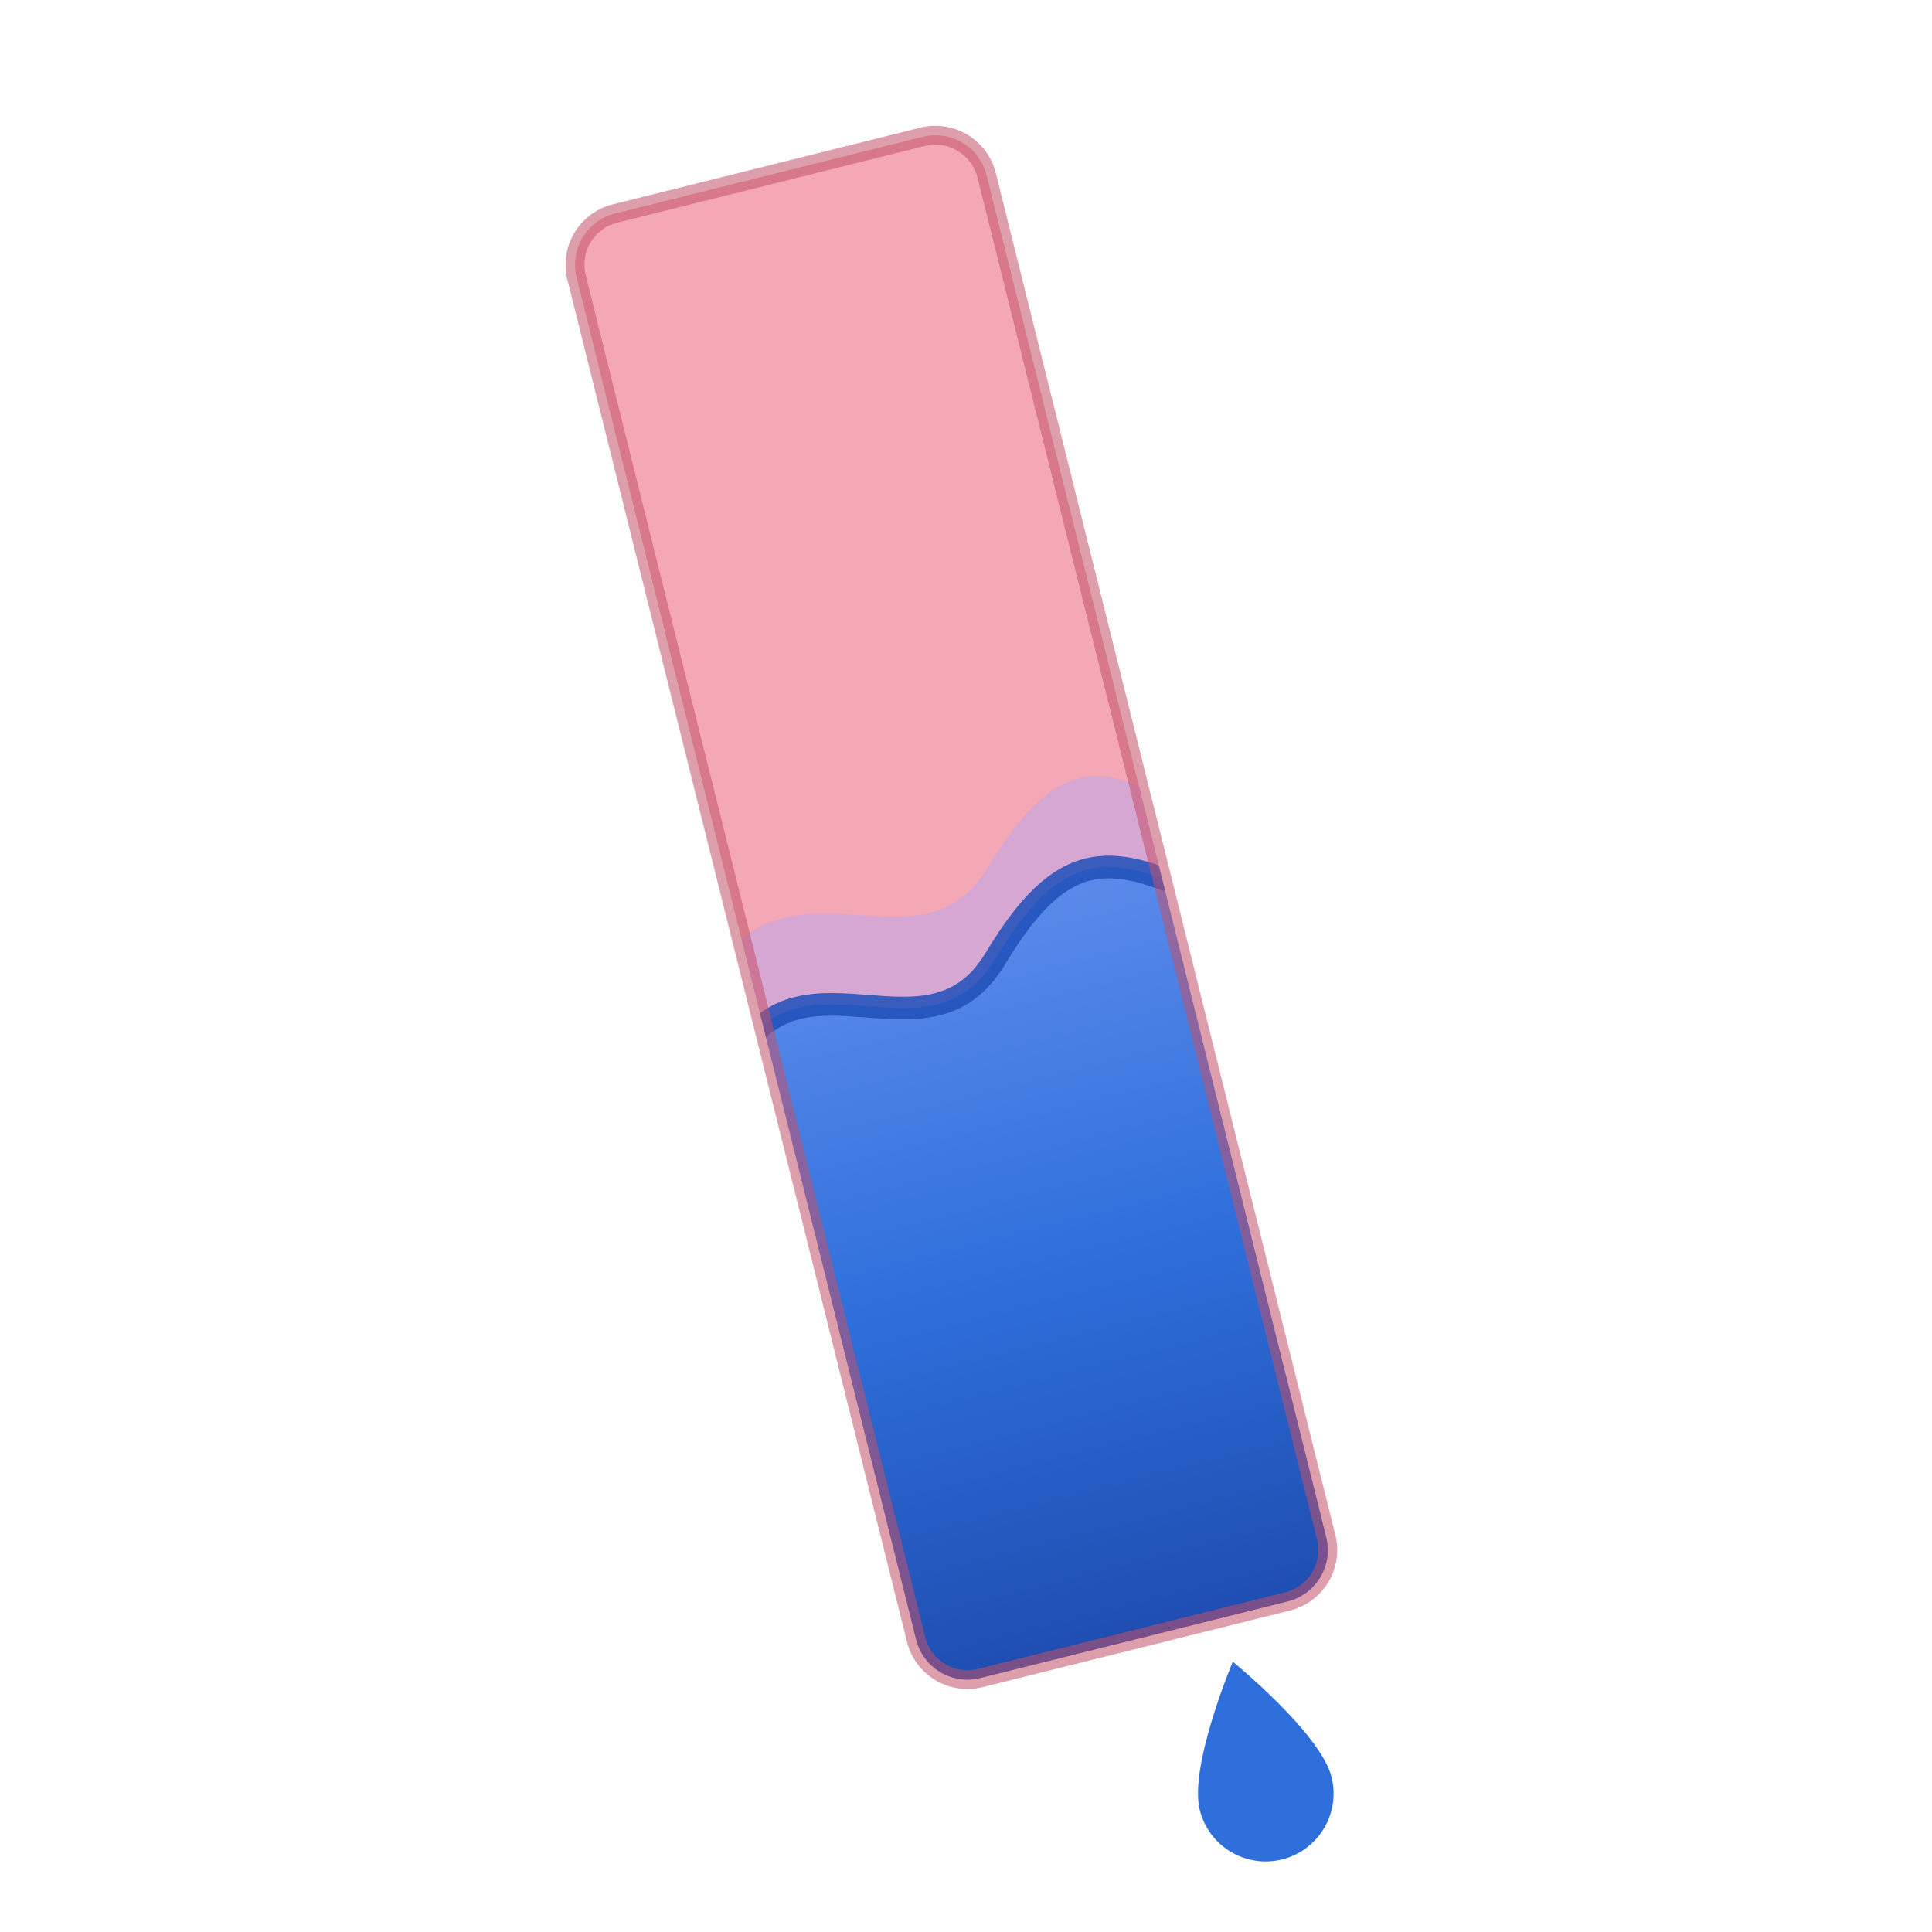
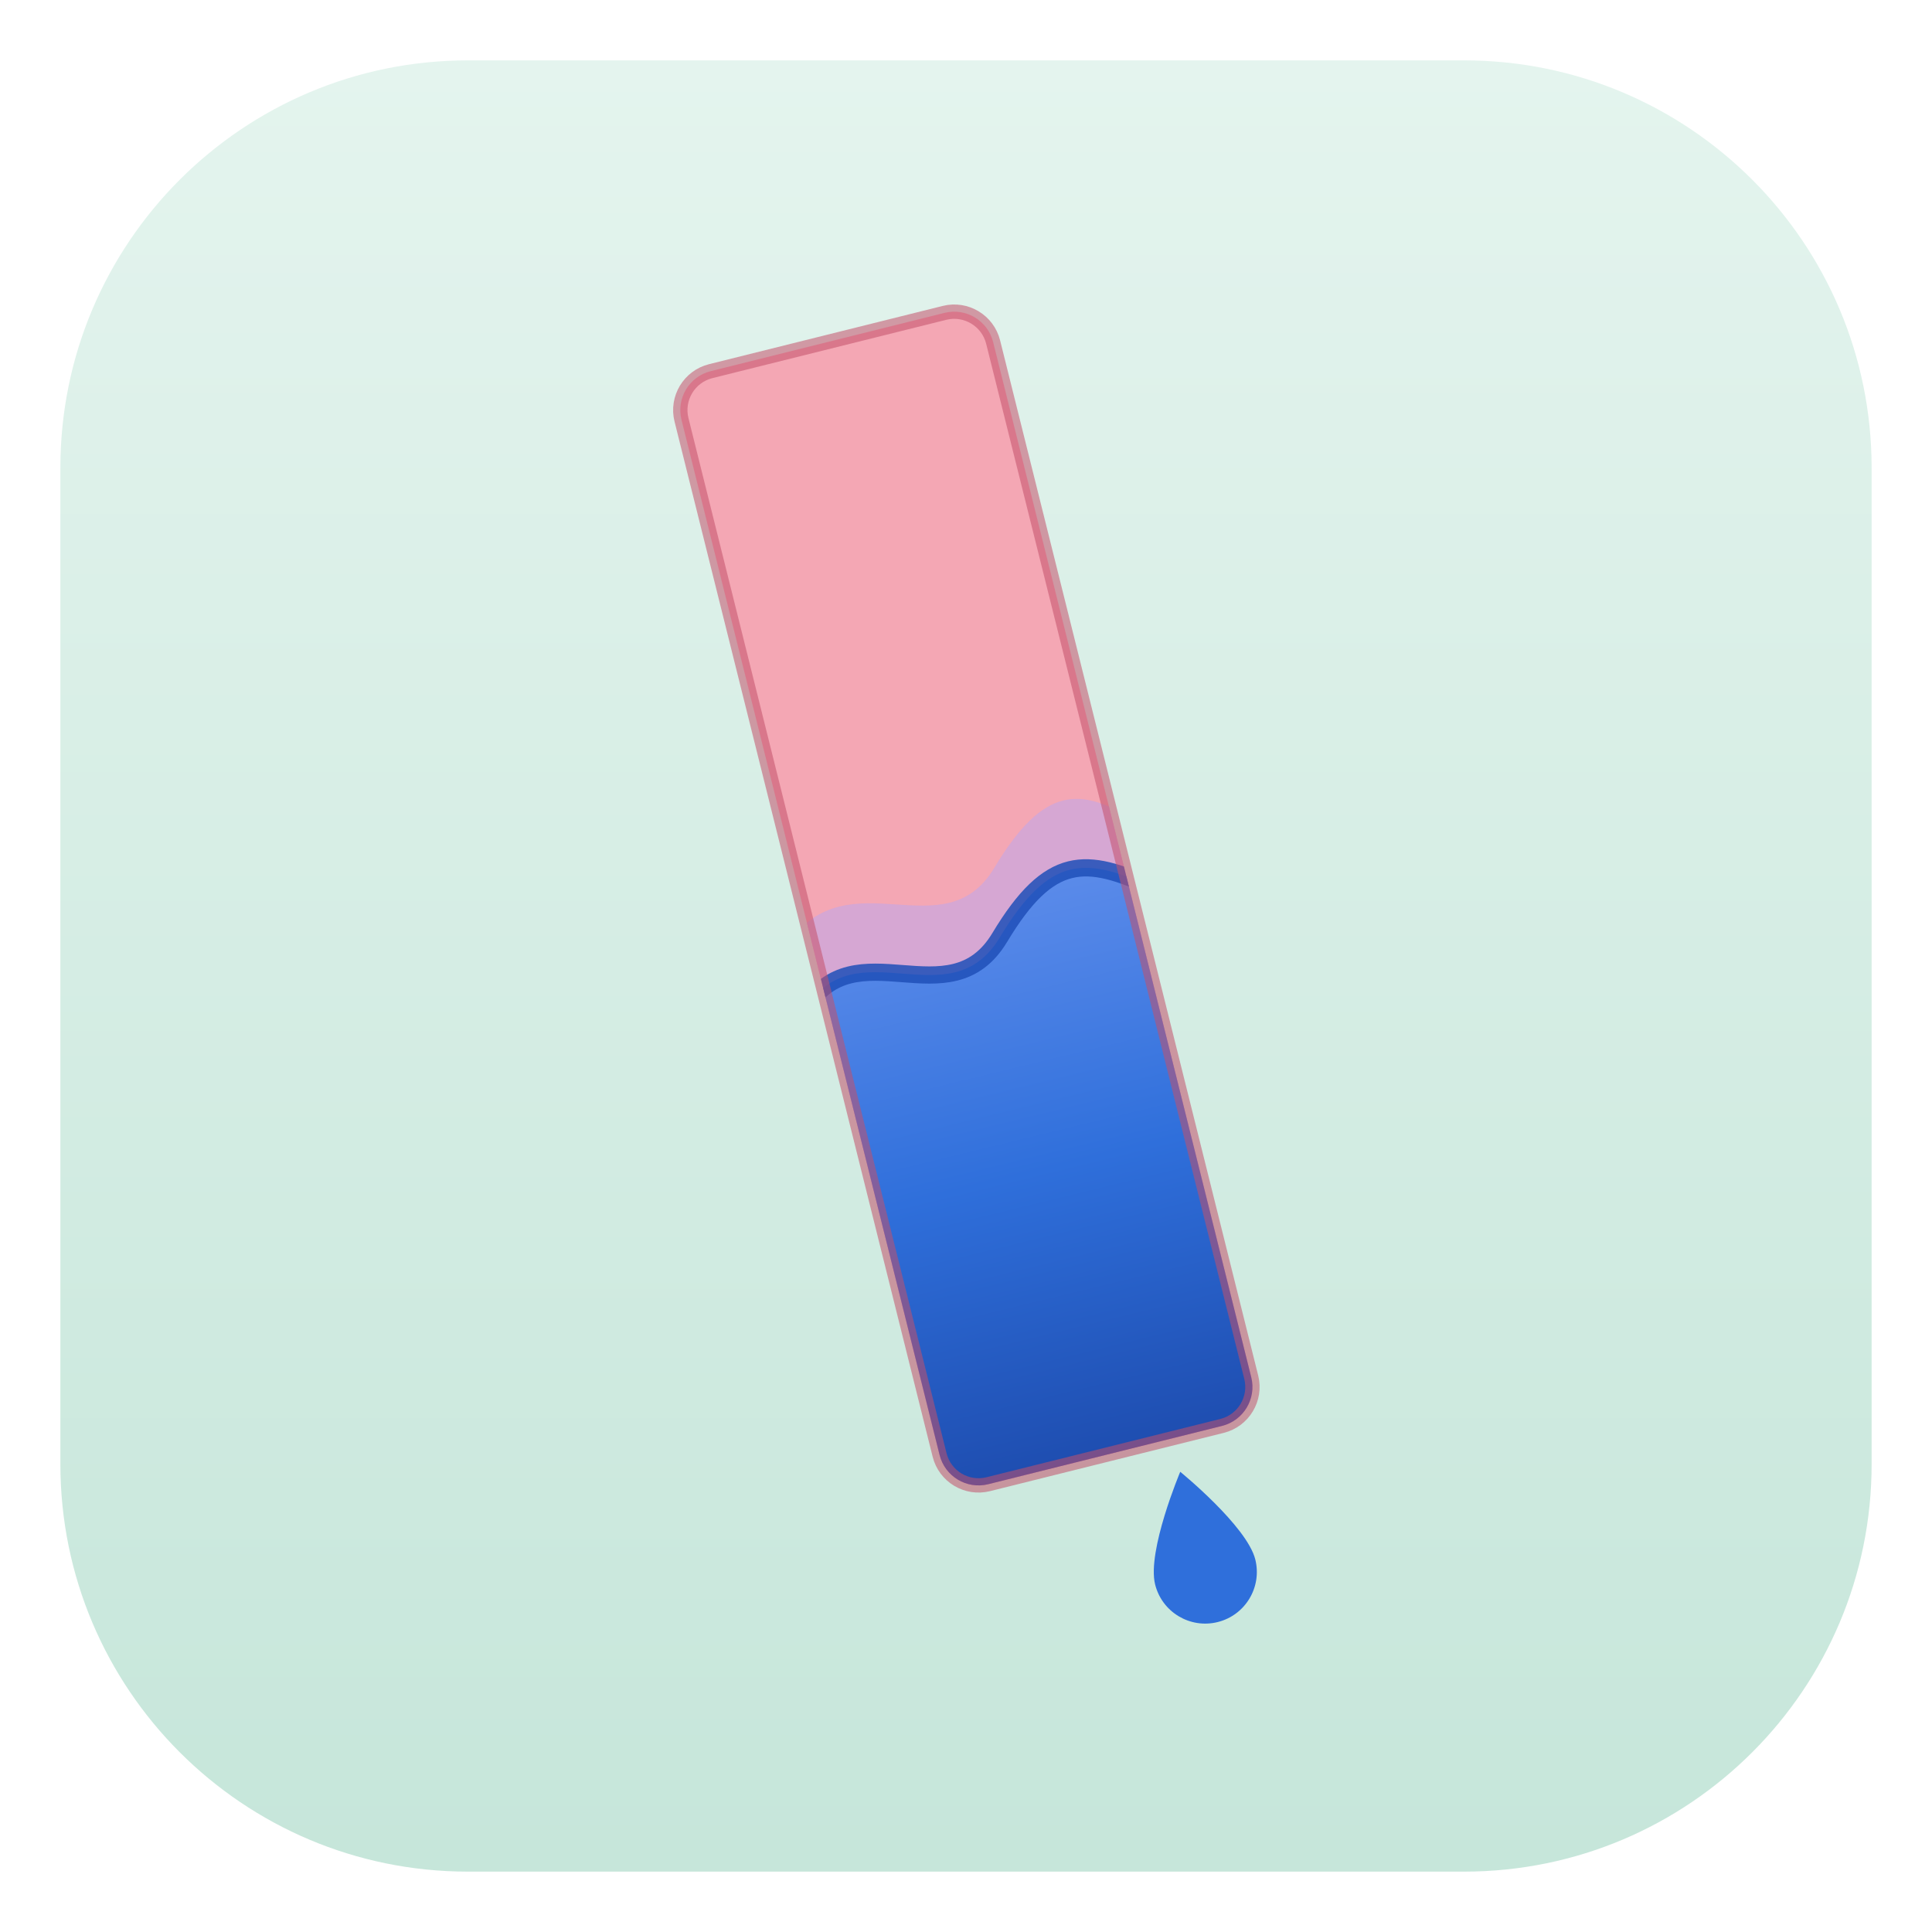
<svg xmlns="http://www.w3.org/2000/svg" viewBox="0 0 256 256" width="256" height="256">
-   <style>
-     .paper { fill: #F4A7B4; }
-     .edge  { stroke: #C2506A; }
-     .front { stroke: #1E4FB8; }
-     .halo  { fill: #C9A6E0; }
-     @media (prefers-color-scheme: dark) {
-       .paper { fill: #F7B8C3; }
-       .edge  { stroke: #F7B8C3; }
-     }
-   </style>
  <defs>
+     <linearGradient id="tile" x1="0" y1="0" x2="0" y2="1">
+       <stop offset="0" stop-color="#E4F4EE" />
+       <stop offset="1" stop-color="#C6E6DA" />
+     </linearGradient>
    <linearGradient id="dye" x1="0" y1="1" x2="0" y2="0">
      <stop offset="0" stop-color="#1B47A8" />
      <stop offset="0.55" stop-color="#2F6FDB" />
      <stop offset="1" stop-color="#5B8BEA" />
    </linearGradient>
    <clipPath id="strip">
      <rect x="100" y="20" width="56" height="200" rx="7" />
    </clipPath>
  </defs>
-   <g transform="rotate(-14 128 128)">
-     <rect class="paper" x="100" y="20" width="56" height="200" rx="7" />
+   <rect x="8" y="8" width="240" height="240" rx="54" fill="url(#tile)" />
+   <g transform="translate(128 128) scale(0.76) translate(-126 -132) rotate(-14 128 128)">
+     <rect fill="#F4A7B4" x="100" y="20" width="56" height="200" rx="7" />
    <g clip-path="url(#strip)">
-       <path class="halo" opacity="0.7" d="M96 120 C110 108 122 128 134 116 S152 106 160 114 L160 230 L96 230 Z" />
+       <path fill="#C9A6E0" opacity="0.7" d="M96 120 C110 108 122 128 134 116 S152 106 160 114 L160 230 L96 230 Z" />
      <path fill="url(#dye)" d="M96 132 C108 120 120 140 132 128 S150 118 160 126 L160 230 L96 230 Z" />
-       <path class="front" fill="none" stroke-width="3" stroke-linecap="round" opacity="0.85" d="M96 132 C108 120 120 140 132 128 S150 118 160 126" />
+       <path fill="none" stroke="#1E4FB8" stroke-width="3" stroke-linecap="round" opacity="0.85" d="M96 132 C108 120 120 140 132 128 S150 118 160 126" />
    </g>
-     <rect class="edge" x="100" y="20" width="56" height="200" rx="7" fill="none" stroke-width="2.5" opacity="0.55" />
+     <rect x="100" y="20" width="56" height="200" rx="7" fill="none" stroke="#C2506A" stroke-width="2.5" opacity="0.55" />
    <path fill="#2F6FDB" d="M140 226 C140 226 131 238 131 244 A9 9 0 0 0 149 244 C149 238 140 226 140 226 Z" />
  </g>
</svg>
